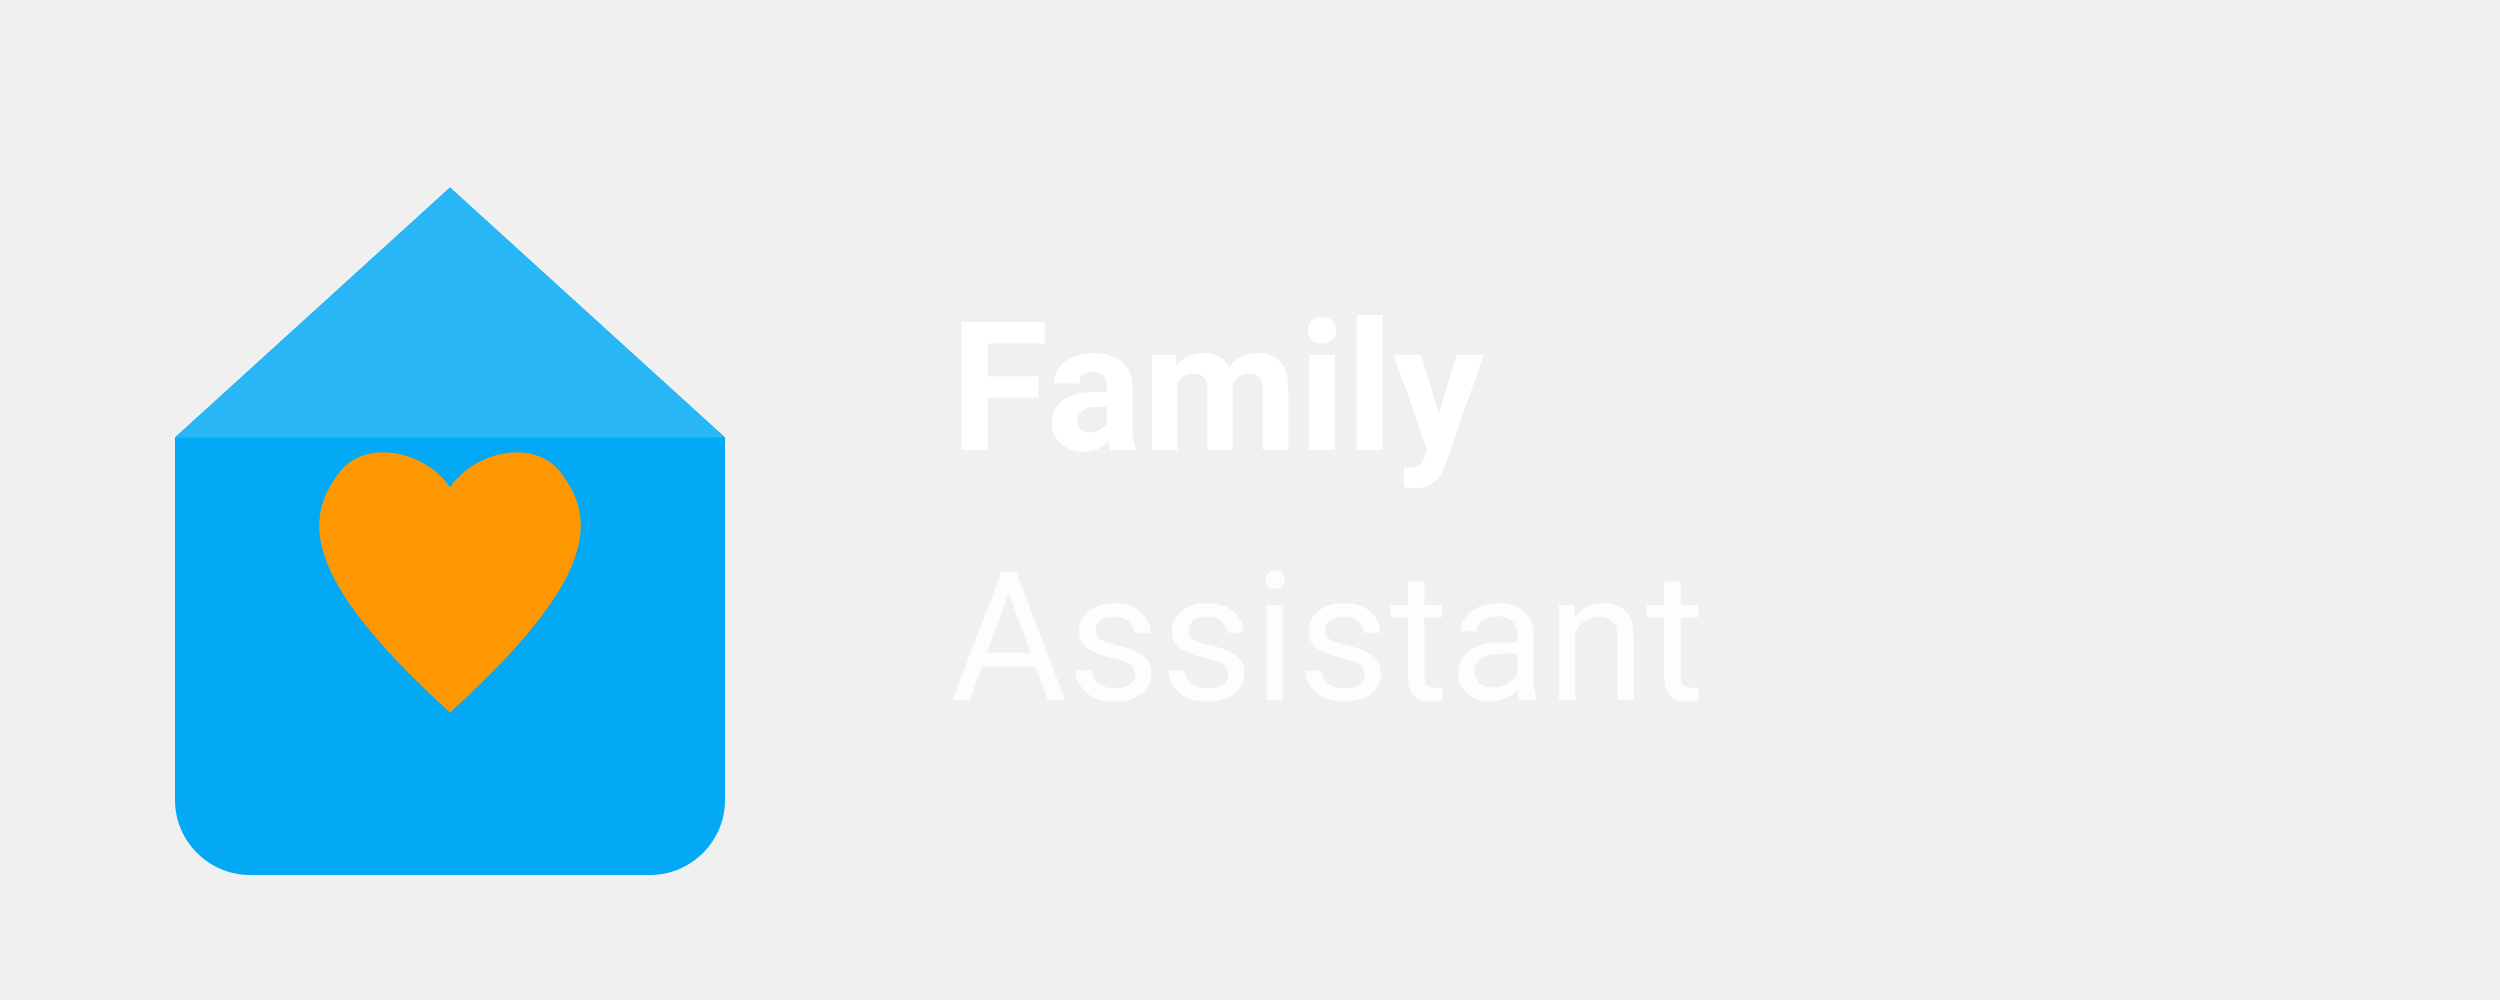
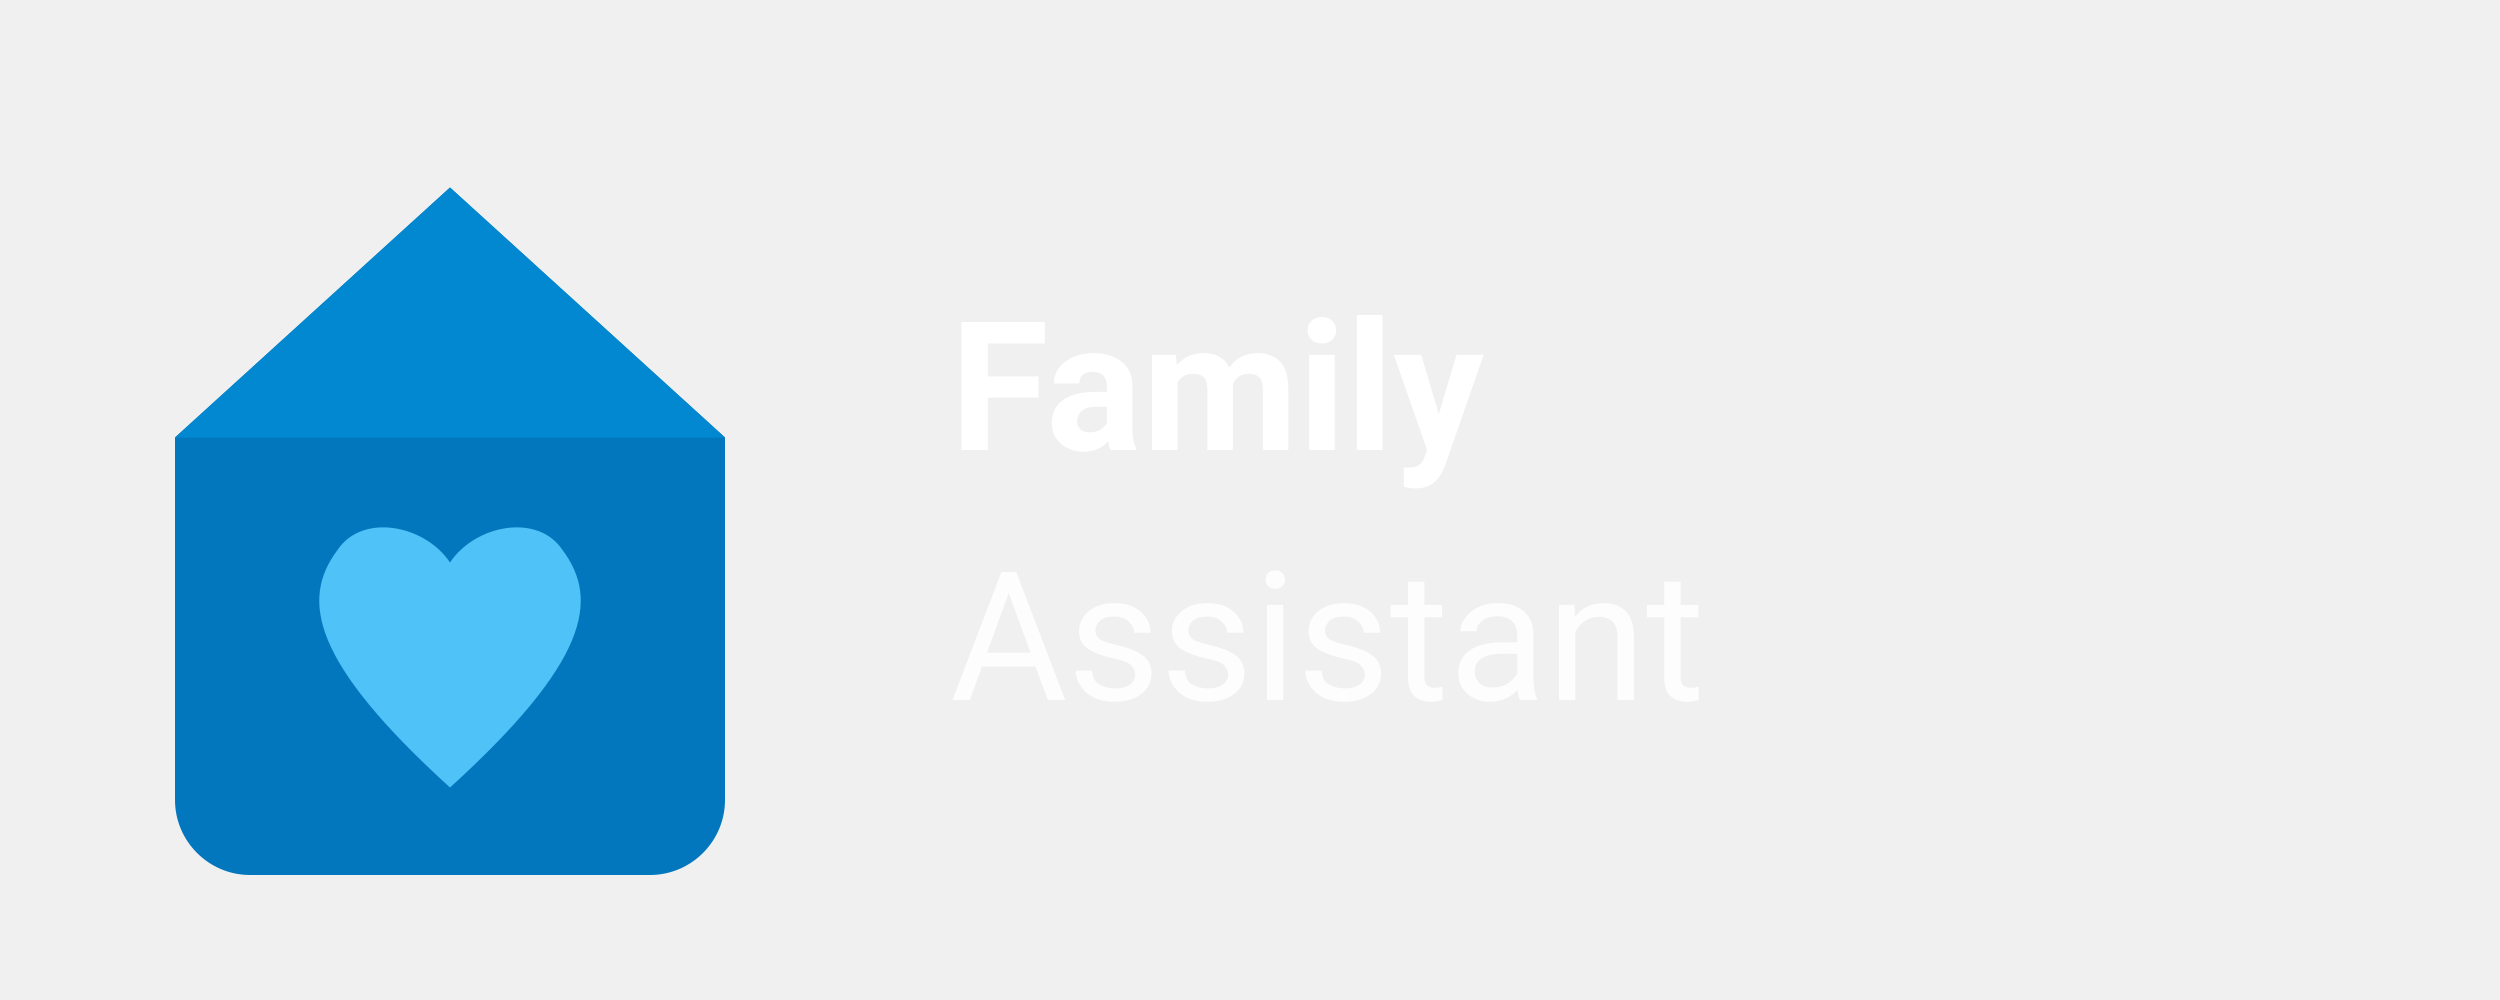
<svg xmlns="http://www.w3.org/2000/svg" viewBox="0 0 250 100" width="250" height="100">
  <g transform="translate(5, 10) scale(0.625)">
-     <path d="M20 54 L20 112 C20 118.6 25.4 124 32 124 L96 124 C102.6 124 108 118.6 108 112 L108 54 L64 14 Z" fill="#03a9f4" />
-     <path d="M64 14 L20 54 L108 54 Z" fill="#29b6f6" />
-     <path d="M64 62              C60 56, 50 54, 46 60              C40 68, 42 78, 64 98              C86 78, 88 68, 82 60              C78 54, 68 56, 64 62 Z" fill="#ff9800" />
+     <path d="M20 54 L20 112 C20 118.6 25.4 124 32 124 L96 124 C102.6 124 108 118.6 108 112 L108 54 L64 14 Z" fill="#0277bd" />
+     <path d="M64 14 L20 54 L108 54 Z" fill="#0288d1" />
+     <path d="M64 74              C60 68, 50 66, 46 72              C40 80, 42 90, 64 110              C86 90, 88 80, 82 72              C78 66, 68 68, 64 74 Z" fill="#4fc3f7" />
  </g>
  <text x="95" y="45" font-family="Segoe UI, Roboto, sans-serif" font-size="18" font-weight="600" fill="#ffffff">
    Family
  </text>
  <text x="95" y="70" font-family="Segoe UI, Roboto, sans-serif" font-size="18" font-weight="400" fill="#ffffff" opacity="0.87">
    Assistant
  </text>
</svg>
